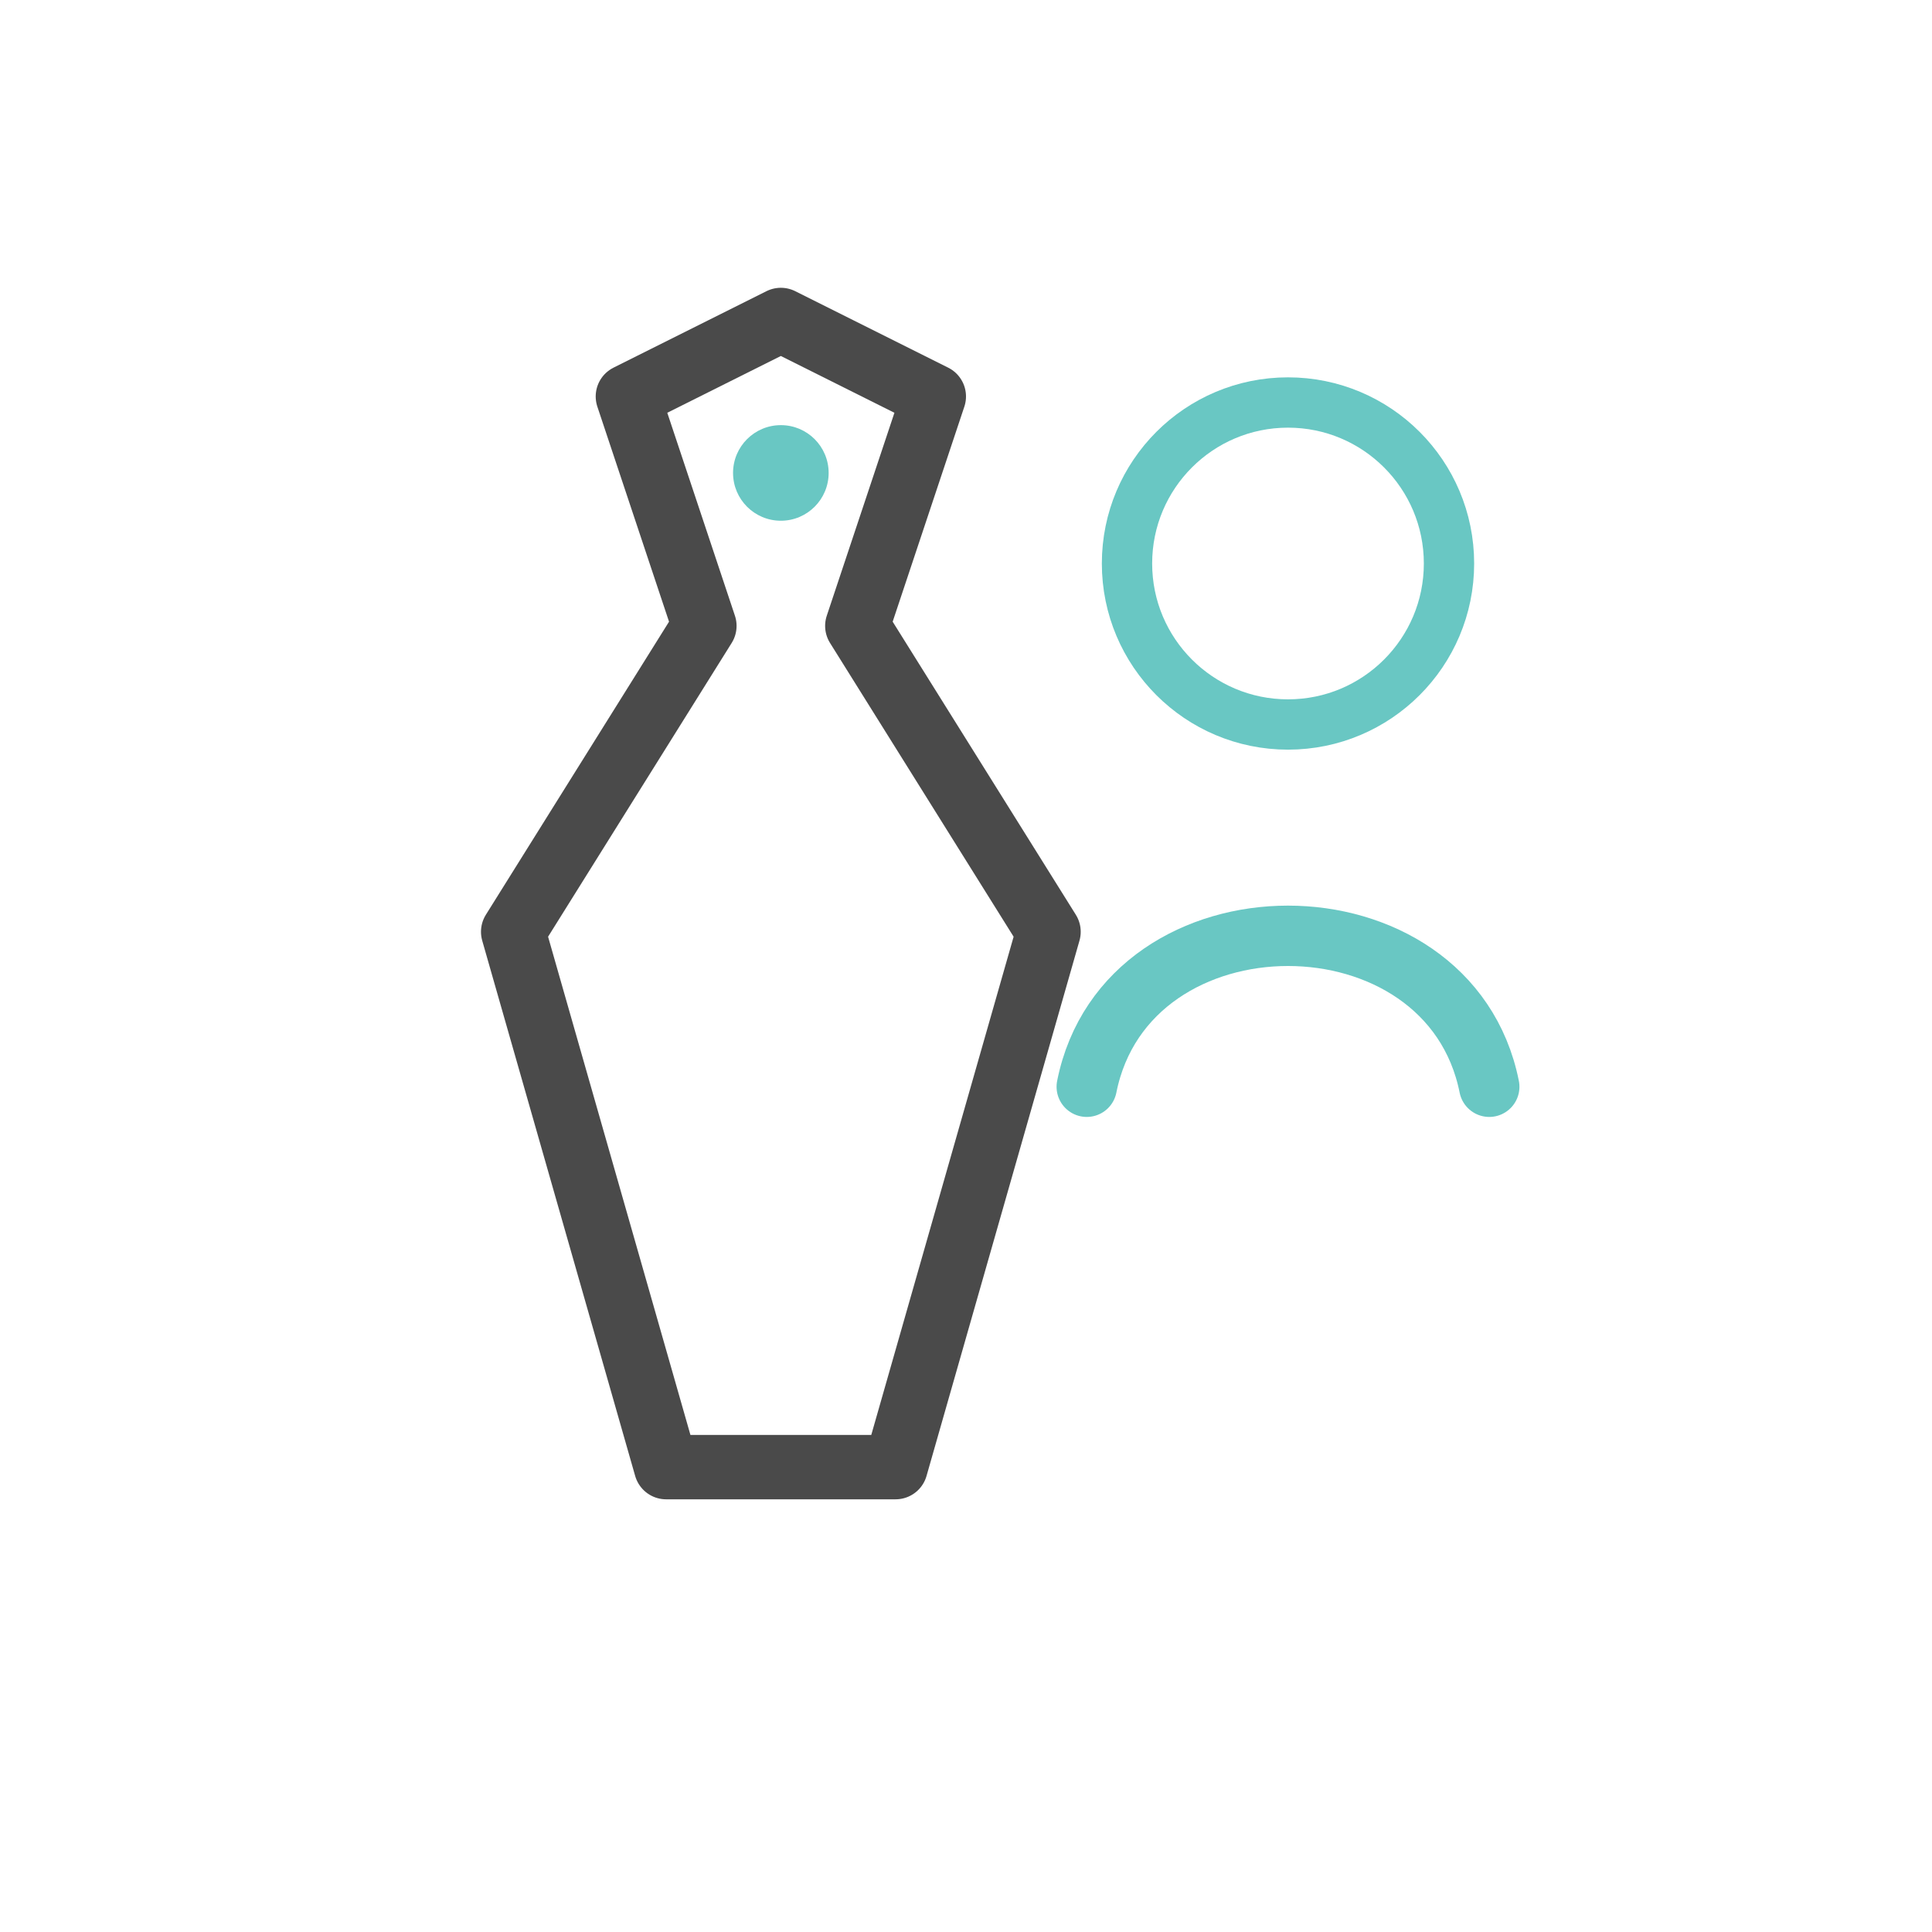
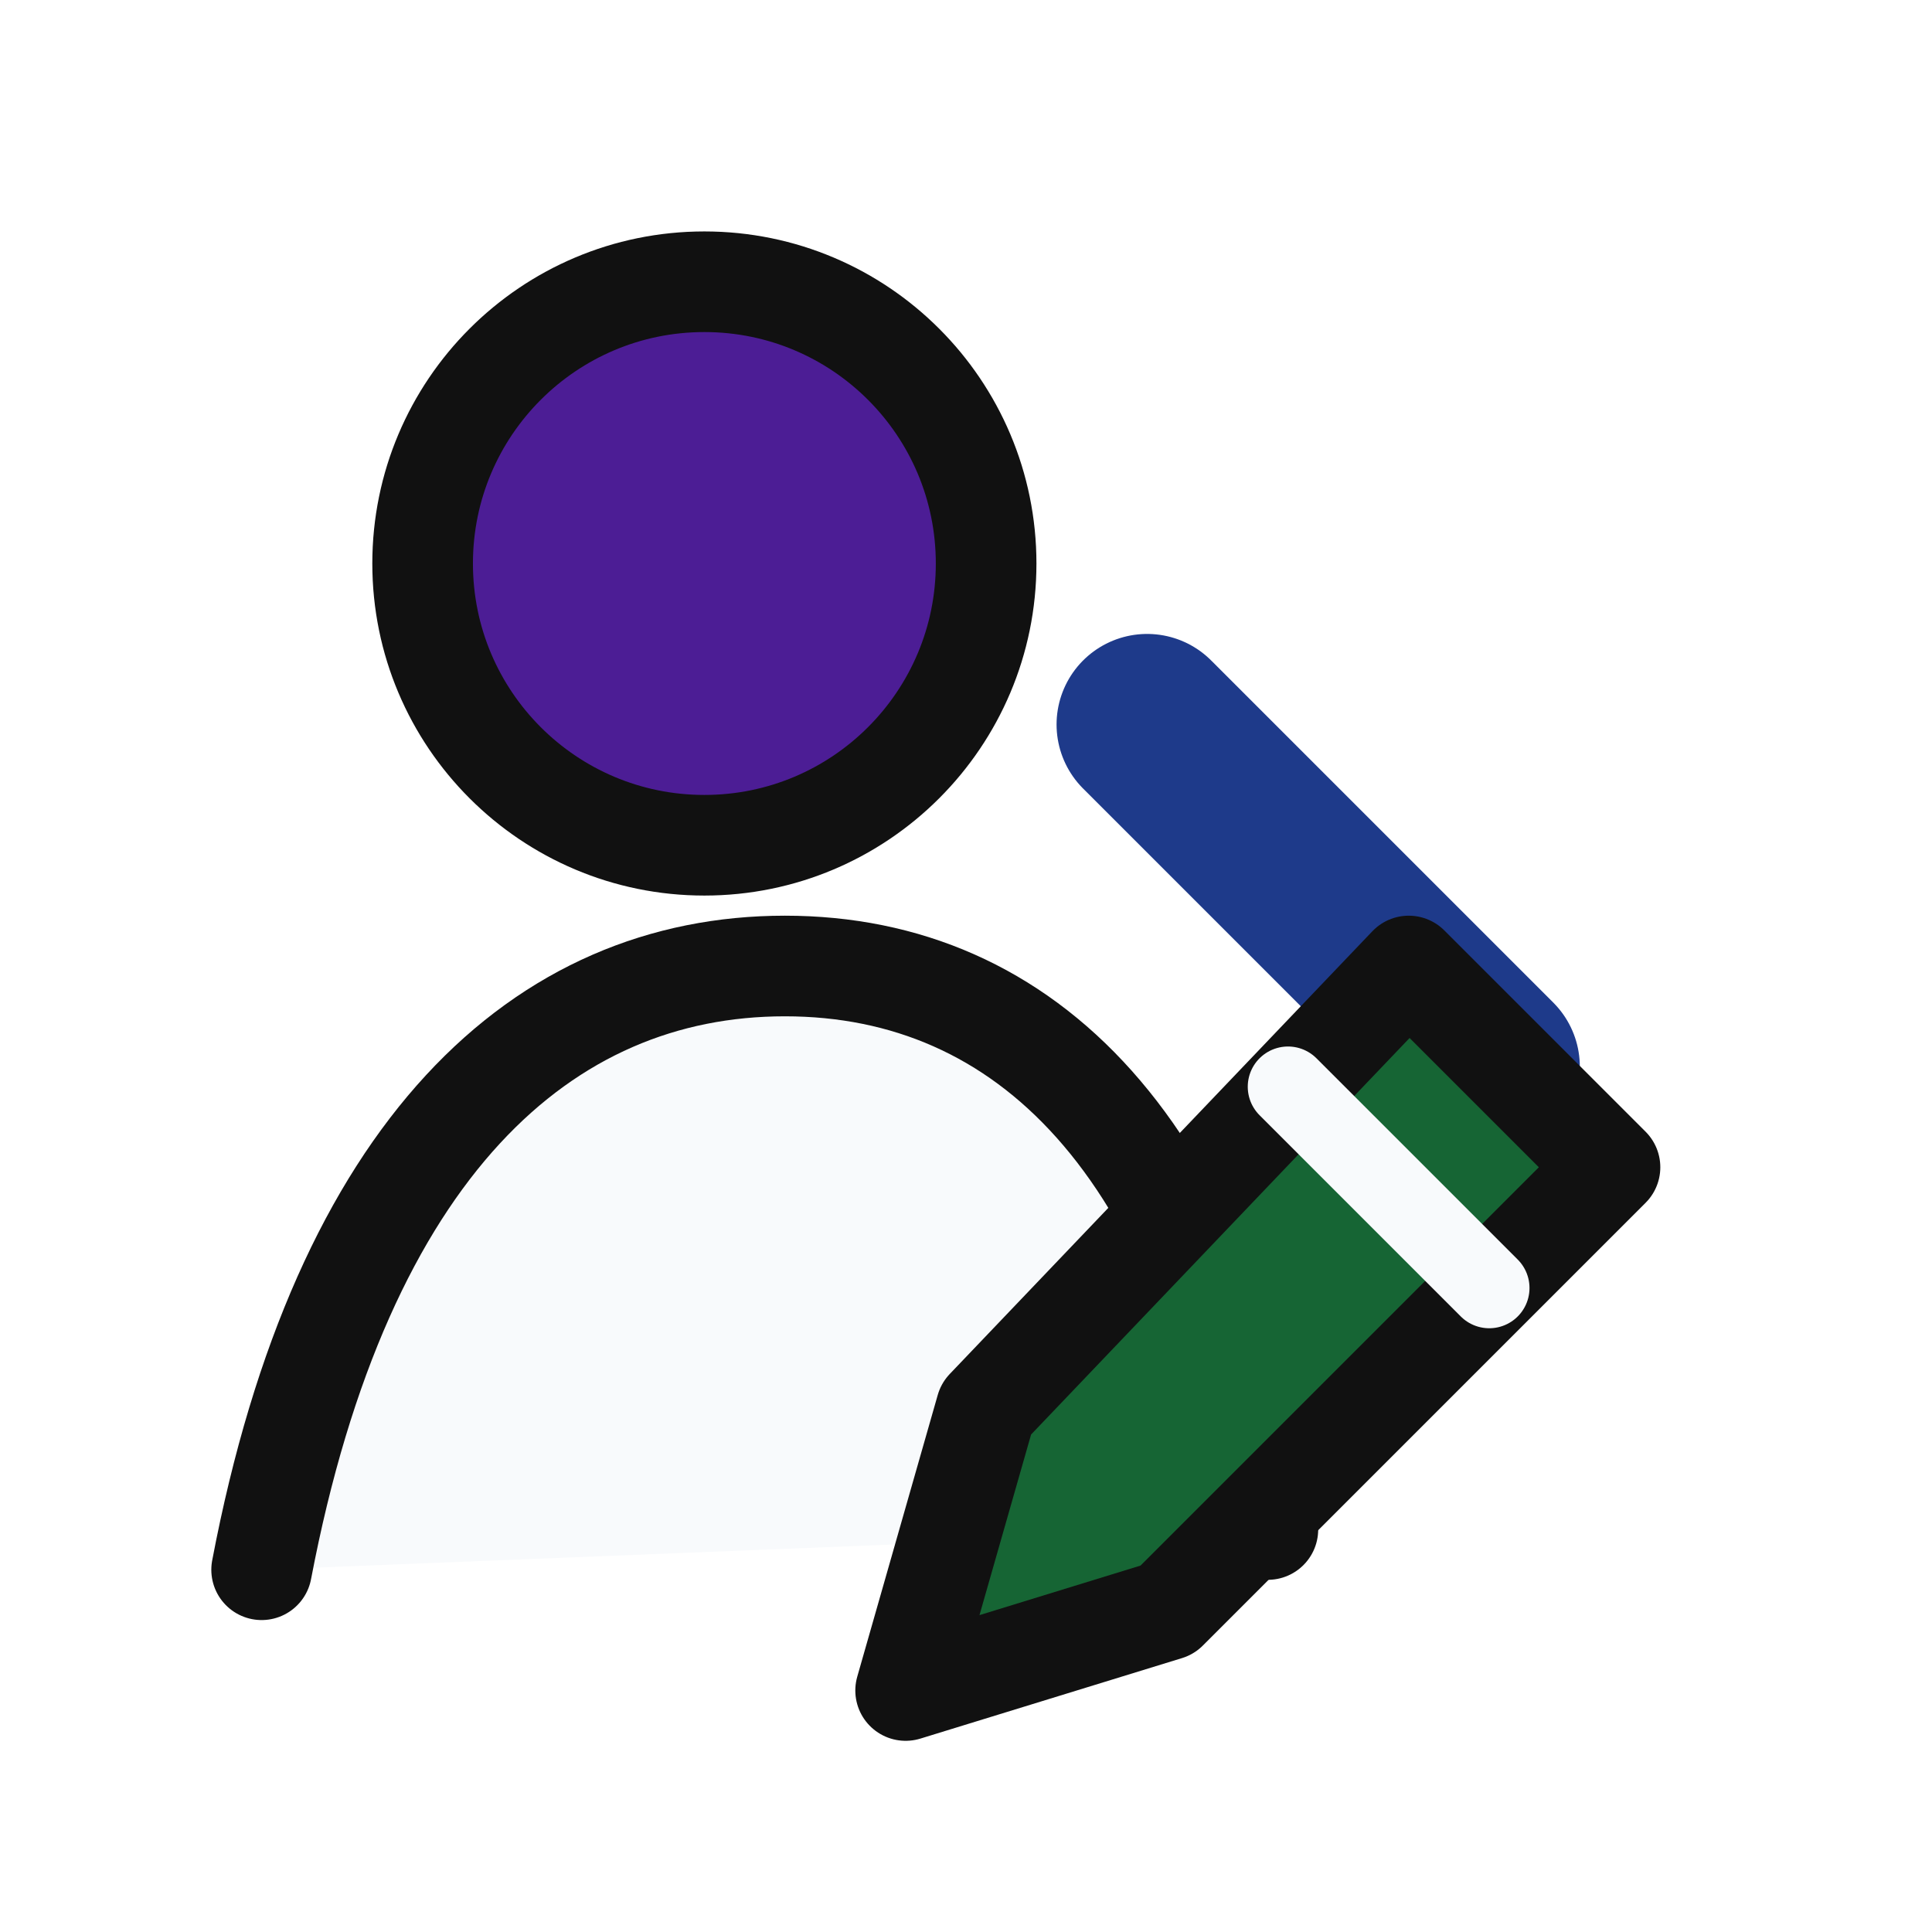
<svg xmlns="http://www.w3.org/2000/svg" width="96" height="96" viewBox="0 0 96 96" fill="none">
-   <defs>
-     <filter id="shadow" x="-20%" y="-20%" width="140%" height="140%">
-       <feDropShadow dx="0" dy="1" stdDeviation="1.2" flood-color="#00000022" />
-     </filter>
-   </defs>
-   <polygon points="31.2,19.7 38.8,15.9 46.4,19.7 42.6,31.1 52.1,46.3 44.5,72.9 33.1,72.9 25.5,46.3 35.0,31.1" stroke="#4a4a4a" stroke-width="3.2" fill="none" stroke-linecap="round" stroke-linejoin="round" />
-   <circle cx="38.8" cy="23.5" r="2.375" stroke="#69c7c3" stroke-width="0" fill="#69c7c3" />
-   <circle cx="64" cy="28" r="8" stroke="#69c7c3" stroke-width="2.5" fill="none" />
-   <path d="M54 54 C56 44,72 44,74 54" stroke="#69c7c3" stroke-width="3" fill="none" stroke-linecap="round" stroke-linejoin="round" />
+   <circle cx="35" cy="28" r="14" fill="#4c1d95" stroke="#111111" stroke-width="5" />
+   <path d="M13 78 C17 57 27 48 39 48 C51 48 60 57 63 76" fill="#f8fafc" stroke="#111111" stroke-width="5" stroke-linecap="round" />
+   <path d="M57 36 L74 53" stroke="#1e3a8a" stroke-width="9" stroke-linecap="round" />
+   <path d="M70 48 L80 58 L58 80 L45 84 L49 70 Z" fill="#166534" stroke="#111111" stroke-width="5" stroke-linejoin="round" />
+   <path d="M64 54 L74 64" stroke="#f8fafc" stroke-width="4" stroke-linecap="round" />
</svg>
